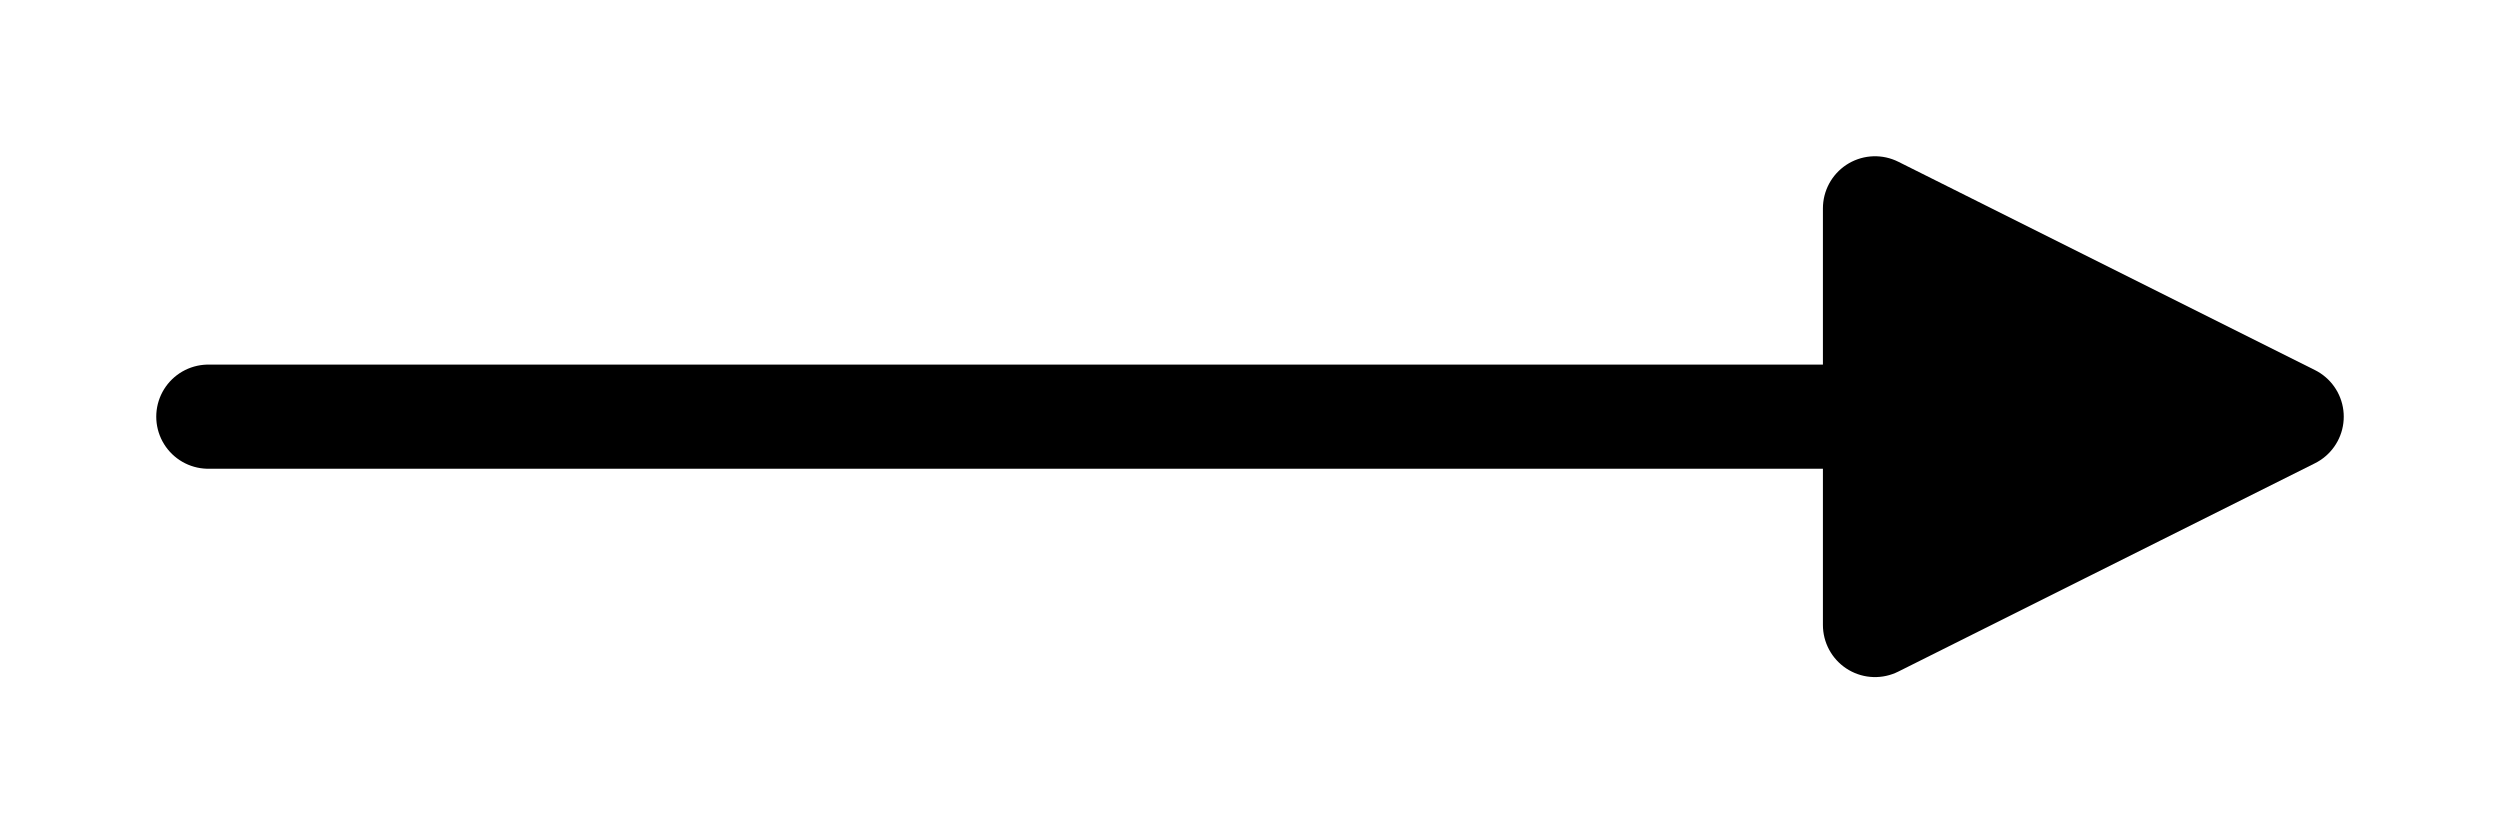
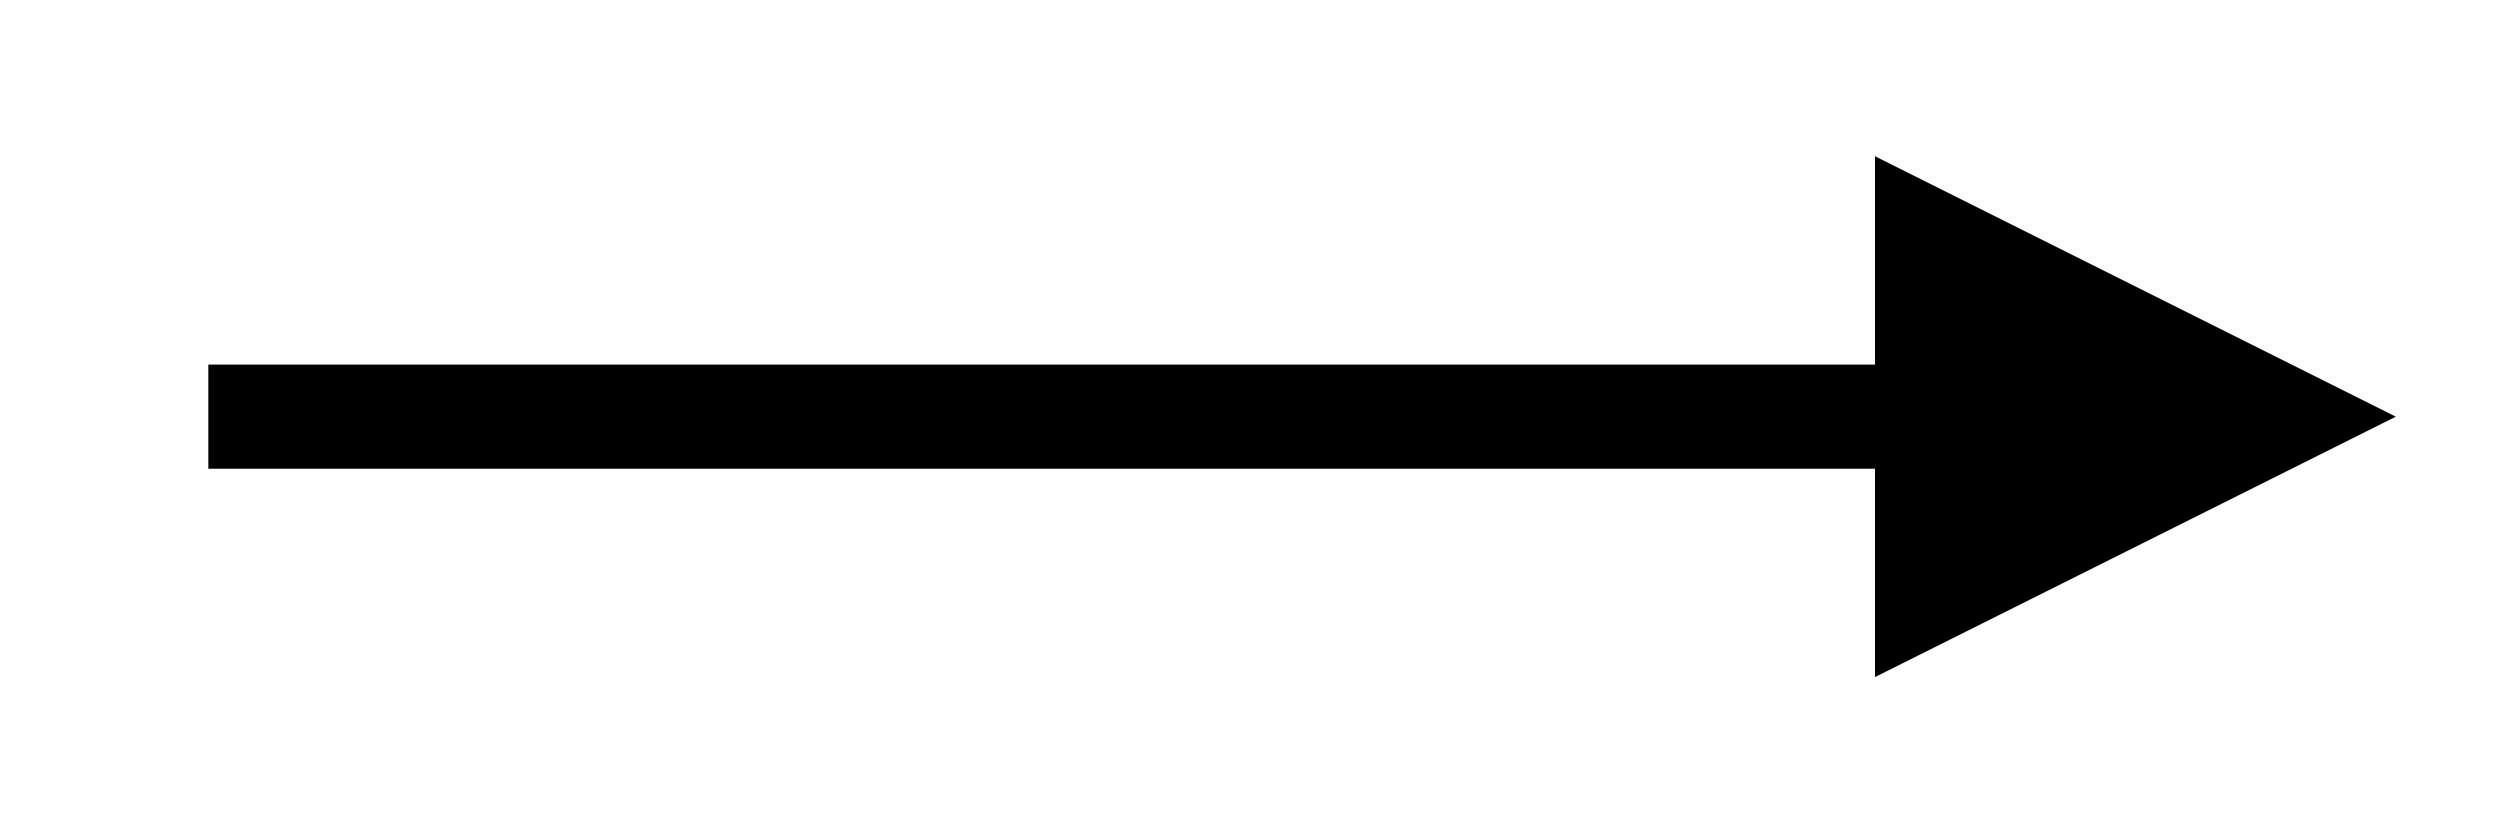
- <svg xmlns="http://www.w3.org/2000/svg" width="48" height="16" viewBox="0 0 48 16" fill="#000000" stroke="#000000" stroke-width="2" stroke-linecap="round" stroke-linejoin="round">
-   <line x1="4" y1="8" x2="36" y2="8" />
-   <polygon points="44,8 36,4 36,12" />
+ <svg xmlns="http://www.w3.org/2000/svg" width="48" height="16" viewBox="0 0 48 16" fill="none">
+   <path d="M4 7 L36 7 L36 3 L46 8 L36 13 L36 9 L4 9 Z" fill="currentColor" fill-rule="evenodd" clip-rule="evenodd" />
</svg>
